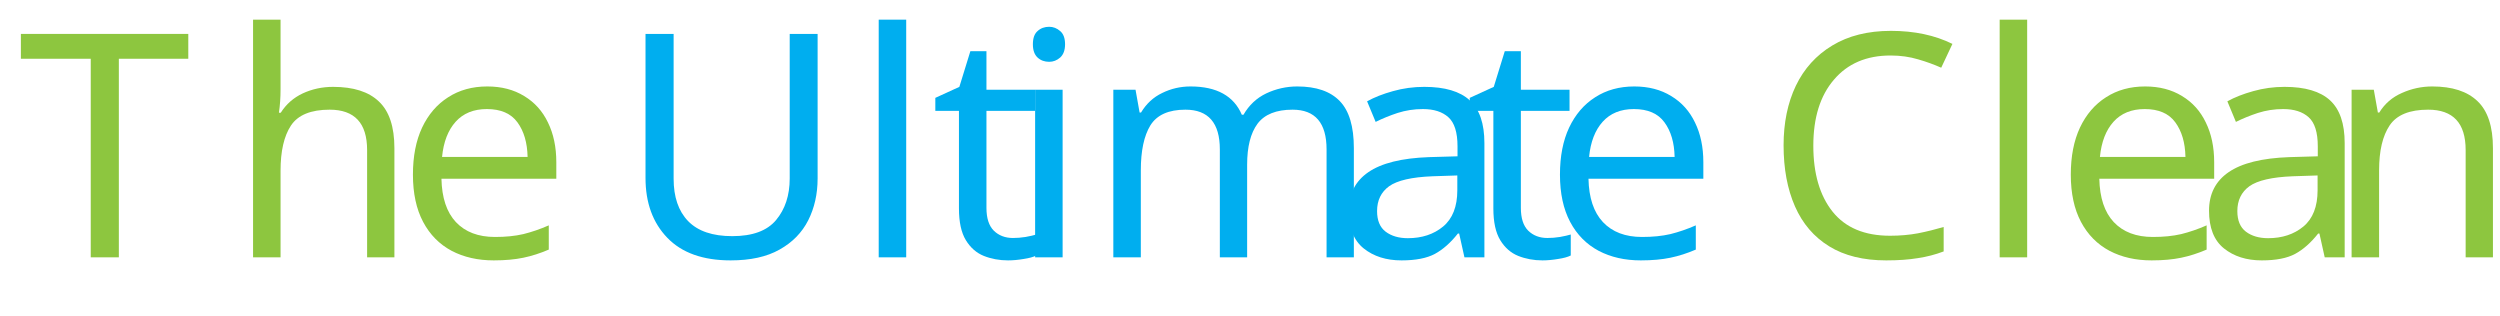
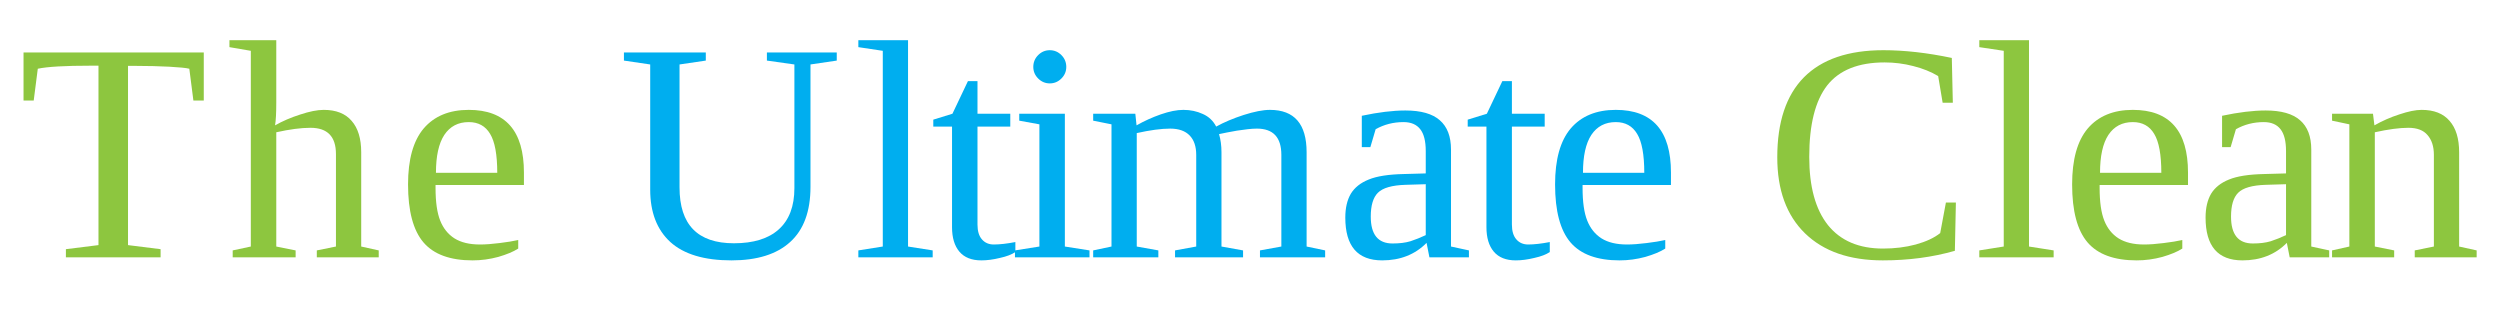
- <svg xmlns="http://www.w3.org/2000/svg" version="1.1" id="Layer_1" x="0px" y="0px" viewBox="0 0 191.8 24.2" style="enable-background:new 0 0 191.8 24.2;" xml:space="preserve">
-   <style type="text/css">
- 	.st0{fill:#8DC63F;}
- 	.st1{font-family:'BaskOldFace';}
- 	.st2{font-size:24px;}
- 	.st3{fill:#00AEEF;}
- </style>
-   <text transform="matrix(1 0 0 1 1.3678 19.7424)">
+ <svg xmlns="http://www.w3.org/2000/svg" id="Layer_1" viewBox="0 0 191.8 24.2">
+   <style>.st0{fill:#8dc63f}.st1{font-family:&amp;apos;BaskOldFace&amp;apos;}.st2{font-size:24px}.st3{fill:#00aeef}</style>
+   <text transform="translate(1.368 19.742)">
    <tspan x="0" y="0" class="st0 st1 st2">T</tspan>
    <tspan x="16" y="0" class="st0 st1 st2">h</tspan>
    <tspan x="29" y="0" class="st0 st1 st2">e</tspan>
    <tspan x="40" y="0" class="st1 st2"> </tspan>
    <tspan x="46" y="0" class="st3 st1 st2">U</tspan>
    <tspan x="64" y="0" class="st3 st1 st2">l</tspan>
    <tspan x="70" y="0" class="st3 st1 st2">t</tspan>
    <tspan x="76" y="0" class="st3 st1 st2">i</tspan>
    <tspan x="82" y="0" class="st3 st1 st2">m</tspan>
    <tspan x="101" y="0" class="st3 st1 st2">a</tspan>
    <tspan x="111" y="0" class="st3 st1 st2">t</tspan>
    <tspan x="117" y="0" class="st3 st1 st2">e</tspan>
    <tspan x="128" y="0" class="st1 st2"> </tspan>
    <tspan x="134" y="0" class="st0 st1 st2">C</tspan>
    <tspan x="150" y="0" class="st0 st1 st2">le</tspan>
    <tspan x="167" y="0" class="st0 st1 st2">a</tspan>
    <tspan x="177" y="0" class="st0 st1 st2">n</tspan>
  </text>
</svg>
